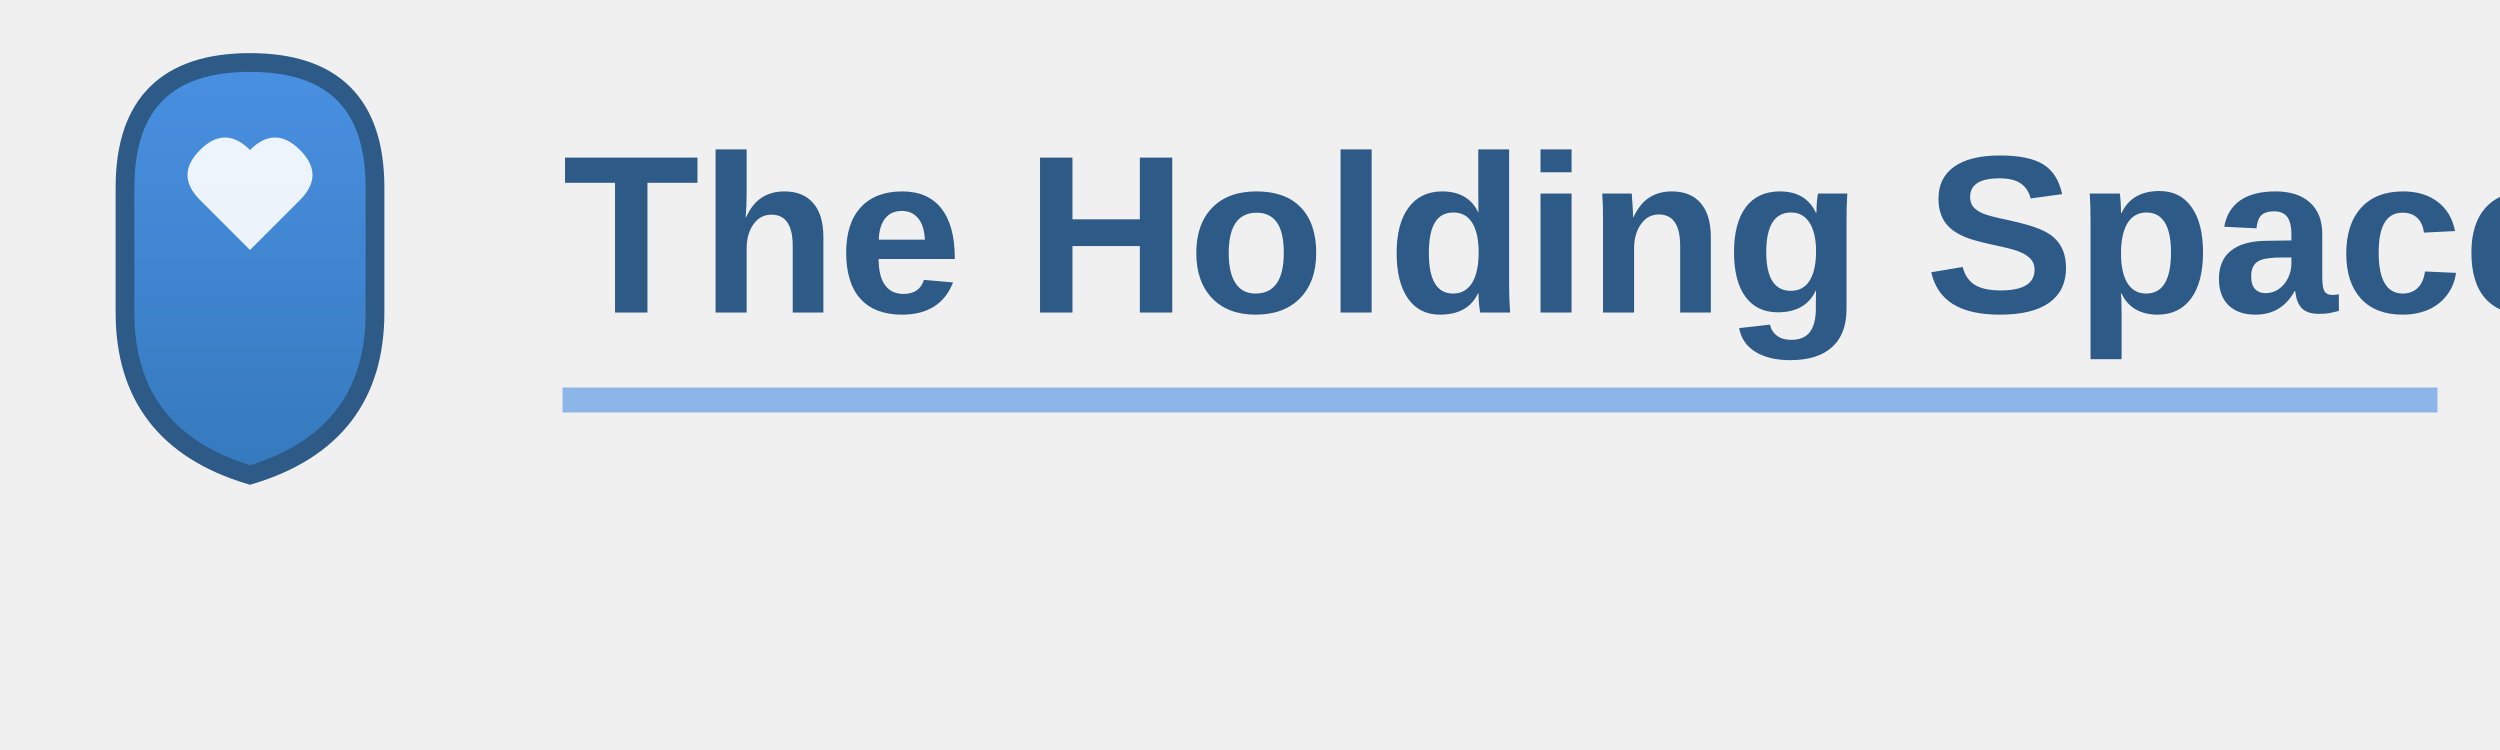
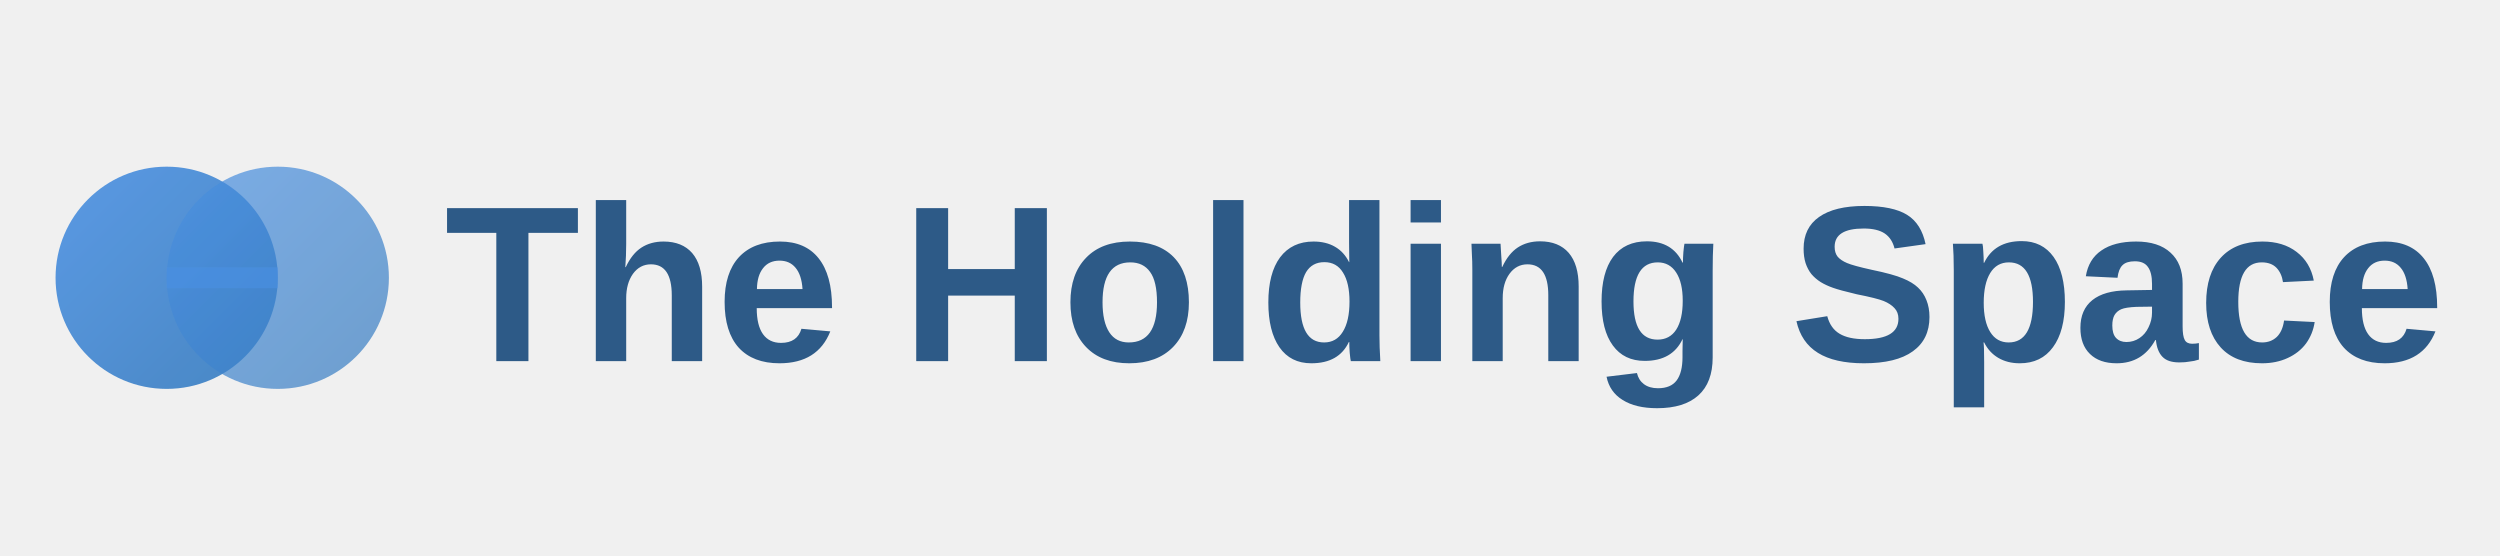
- <svg xmlns="http://www.w3.org/2000/svg" width="200" height="60" viewBox="0 0 200 60">
+ <svg xmlns="http://www.w3.org/2000/svg" width="180" height="40" viewBox="0 0 180 40">
  <defs>
-     <linearGradient id="shieldGradient" x1="0%" y1="0%" x2="0%" y2="100%">
+     <linearGradient id="supportGradient" x1="0%" y1="0%" x2="100%" y2="100%">
      <stop offset="0%" style="stop-color:#4a90e2;stop-opacity:1" />
      <stop offset="100%" style="stop-color:#357abd;stop-opacity:1" />
    </linearGradient>
  </defs>
-   <path d="M 10 15 L 10 25 Q 10 35 20 38 Q 30 35 30 25 L 30 15 Q 30 5 20 5 Q 10 5 10 15 Z" fill="url(#shieldGradient)" stroke="#2d5a87" stroke-width="1.5" />
-   <path d="M 20 12 Q 18 10 16 12 Q 14 14 16 16 L 20 20 L 24 16 Q 26 14 24 12 Q 22 10 20 12 Z" fill="#ffffff" opacity="0.9" />
-   <text x="45" y="25" font-family="Arial, sans-serif" font-size="18" font-weight="bold" fill="#2d5a87">
+   <circle cx="12" cy="20" r="8" fill="url(#supportGradient)" opacity="0.9" />
+   <circle cx="20" cy="20" r="8" fill="url(#supportGradient)" opacity="0.7" />
+   <path d="M 12 20 L 20 20" stroke="#4a90e2" stroke-width="1.5" opacity="0.6" />
+   <text x="32" y="26" font-family="Arial, sans-serif" font-size="16" font-weight="600" fill="#2d5a87">
    The Holding Space
  </text>
-   <line x1="45" y1="32" x2="195" y2="32" stroke="#4a90e2" stroke-width="2" opacity="0.6" />
</svg>
